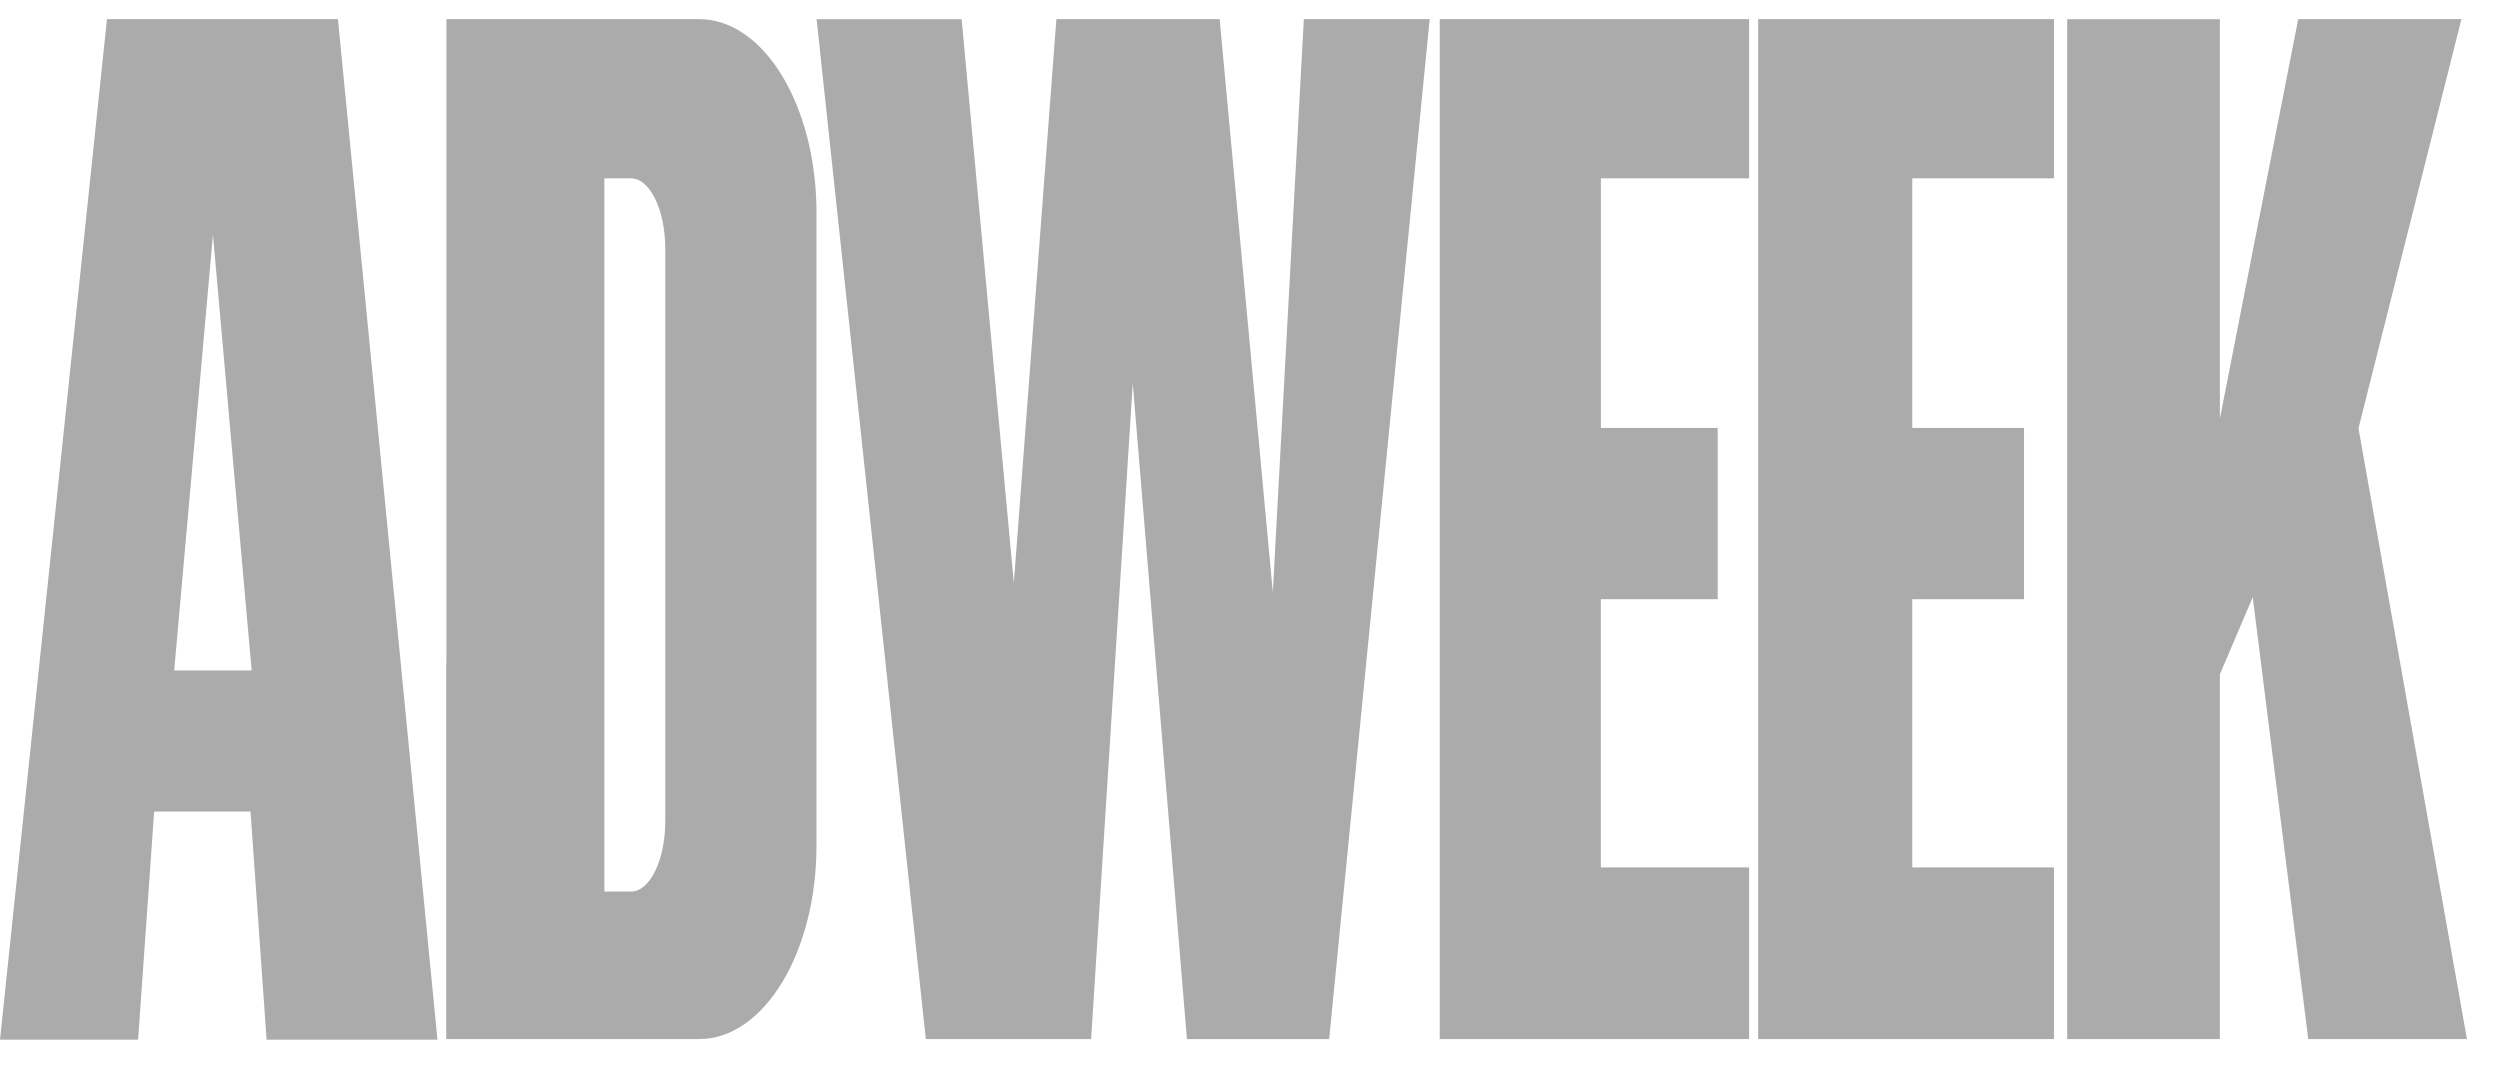
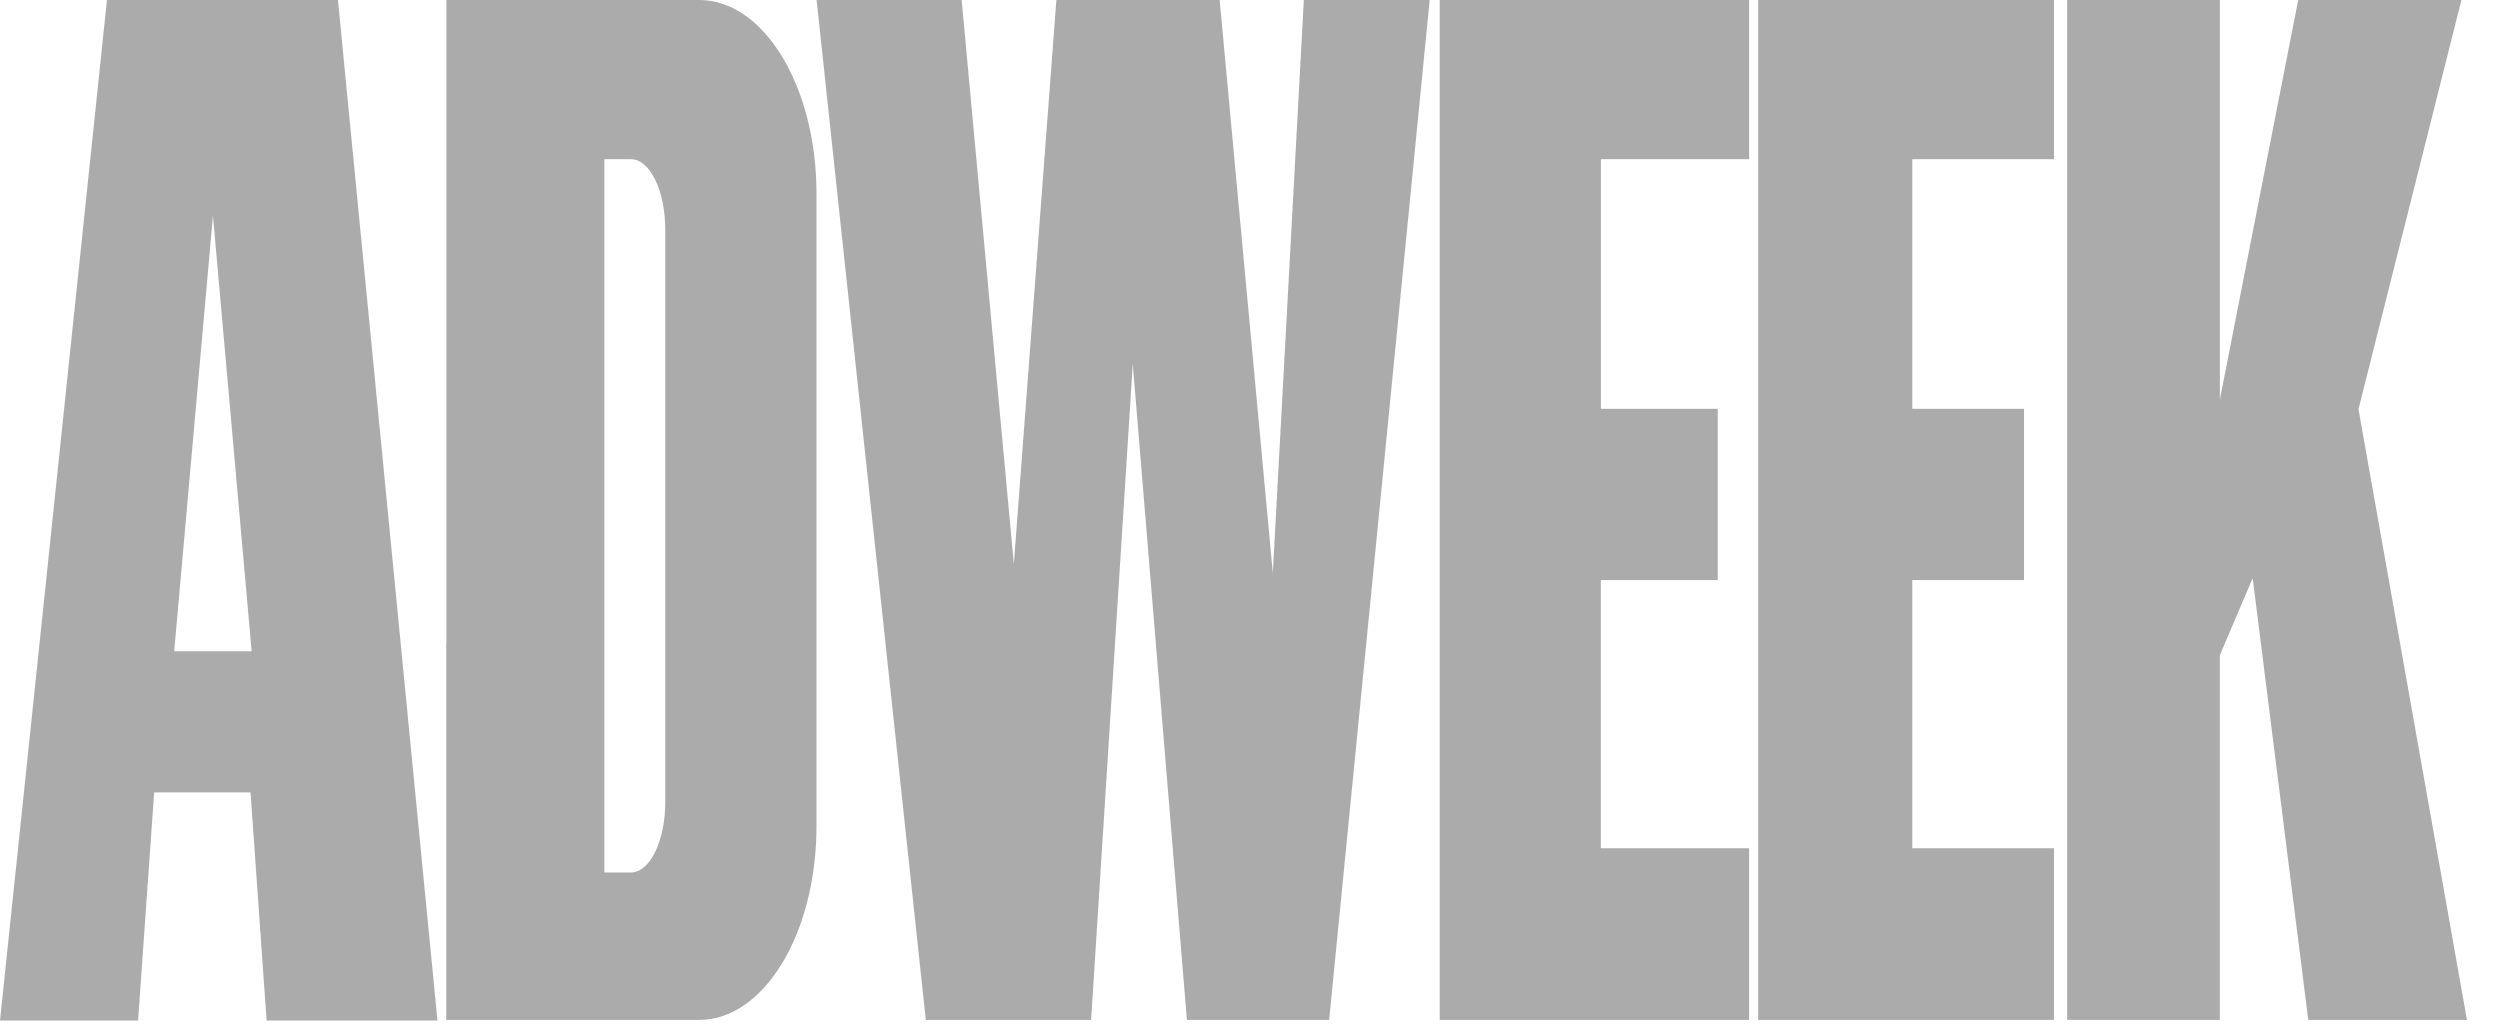
- <svg xmlns="http://www.w3.org/2000/svg" width="56" height="24" viewBox="0 0 56 24" fill="none">
-   <path d="M49.725 23.275h-3.42V.43h3.42v8.95L51.48.428h3.656L52.83 9.595l2.43 13.68h-3.555l-1.244-9.897-.736 1.728v8.17zM39.179 19.43h-3.32v-6.008h2.618V9.586H35.86V3.995h3.32V.429h-6.93v22.846h6.93V19.43zm6.83 0h-3.174v-6.008h2.503V9.586h-2.503V3.995h3.174V.429h-6.626v22.846h6.626V19.43zM18.292.429l2.446 22.846h3.703l.933-14.689 1.213 14.69h3.186L32.025.428h-2.819l-.695 12.836L27.32.429h-3.657l-.953 12.634L21.541.43h-3.249zm-3.39 17.967c0 .87-.344 1.575-.768 1.575h-.596V3.995h.596c.424 0 .768.705.768 1.576v12.825zM15.663.429H10v14.433l-.004-.037v8.45h5.667c1.45 0 2.626-1.94 2.626-4.333V4.762c0-2.393-1.176-4.333-2.626-4.333zM3.902 15.018L4.77 5.26l.867 9.758H3.902zM7.57.429H2.396L0 23.289h3.093l.36-5.11h2.159l.36 5.11h3.827L7.57.43z" fill="#ABABAB" />
+ <svg xmlns="http://www.w3.org/2000/svg" width="56" height="23" viewBox="0 0 56 23" fill="none">
+   <path d="M49.725 22.846h-3.42V0h3.42v8.95L51.48 0h3.656L52.83 9.166l2.43 13.68h-3.555L50.46 12.95l-.736 1.728v8.17zm-10.546-3.845h-3.32v-6.008h2.618V9.157H35.86V3.566h3.32V0h-6.93v22.846h6.93v-3.845zm6.83 0h-3.174v-6.008h2.503V9.157h-2.503V3.566h3.174V0h-6.626v22.846h6.626v-3.845zM18.292 0l2.446 22.846h3.703l.933-14.689 1.213 14.69h3.186L32.025 0h-2.819l-.695 12.836L27.32 0h-3.657l-.953 12.634L21.541 0h-3.249zm-3.39 17.967c0 .87-.344 1.576-.768 1.576h-.596V3.566h.596c.424 0 .768.705.768 1.576v12.825zM15.663 0H10v14.433l-.004-.037v8.45h5.667c1.45 0 2.626-1.94 2.626-4.334V4.334C18.289 1.94 17.113 0 15.663 0zM3.902 14.59l.868-9.76.867 9.758H3.902zM7.57 0H2.396L0 22.86h3.093l.36-5.11h2.159l.36 5.11h3.827L7.57 0z" fill="#ABABAB" />
</svg>
